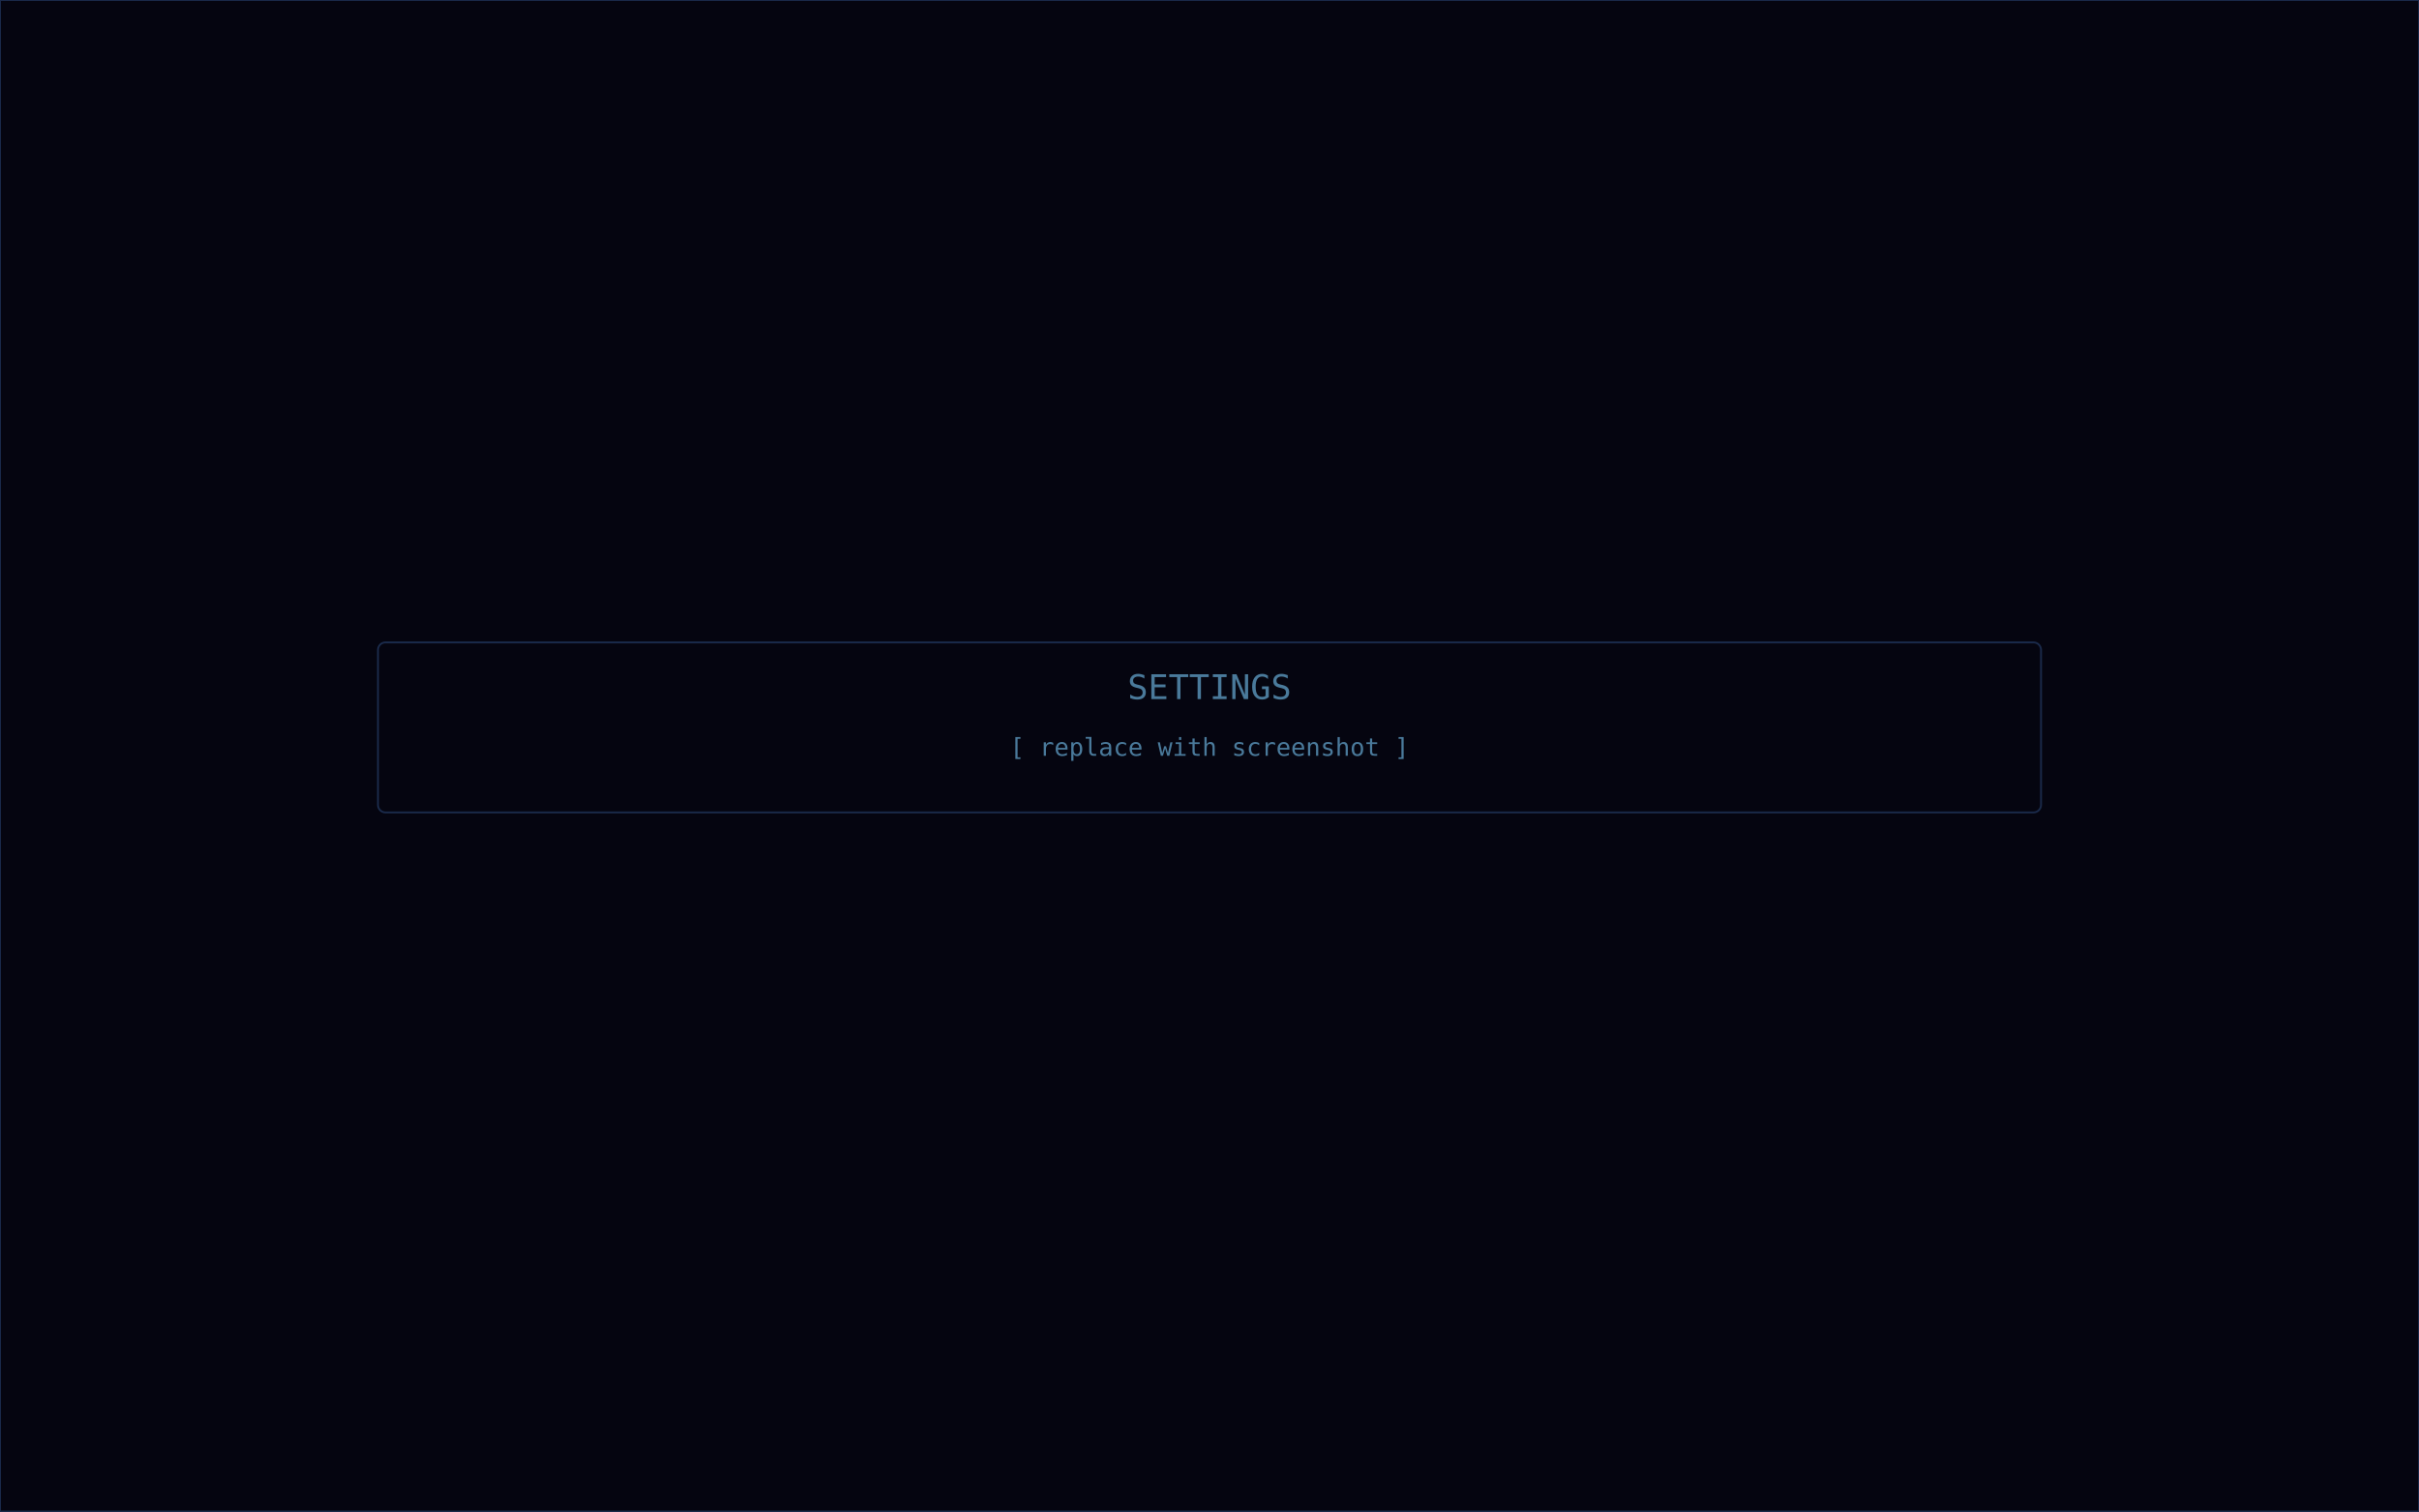
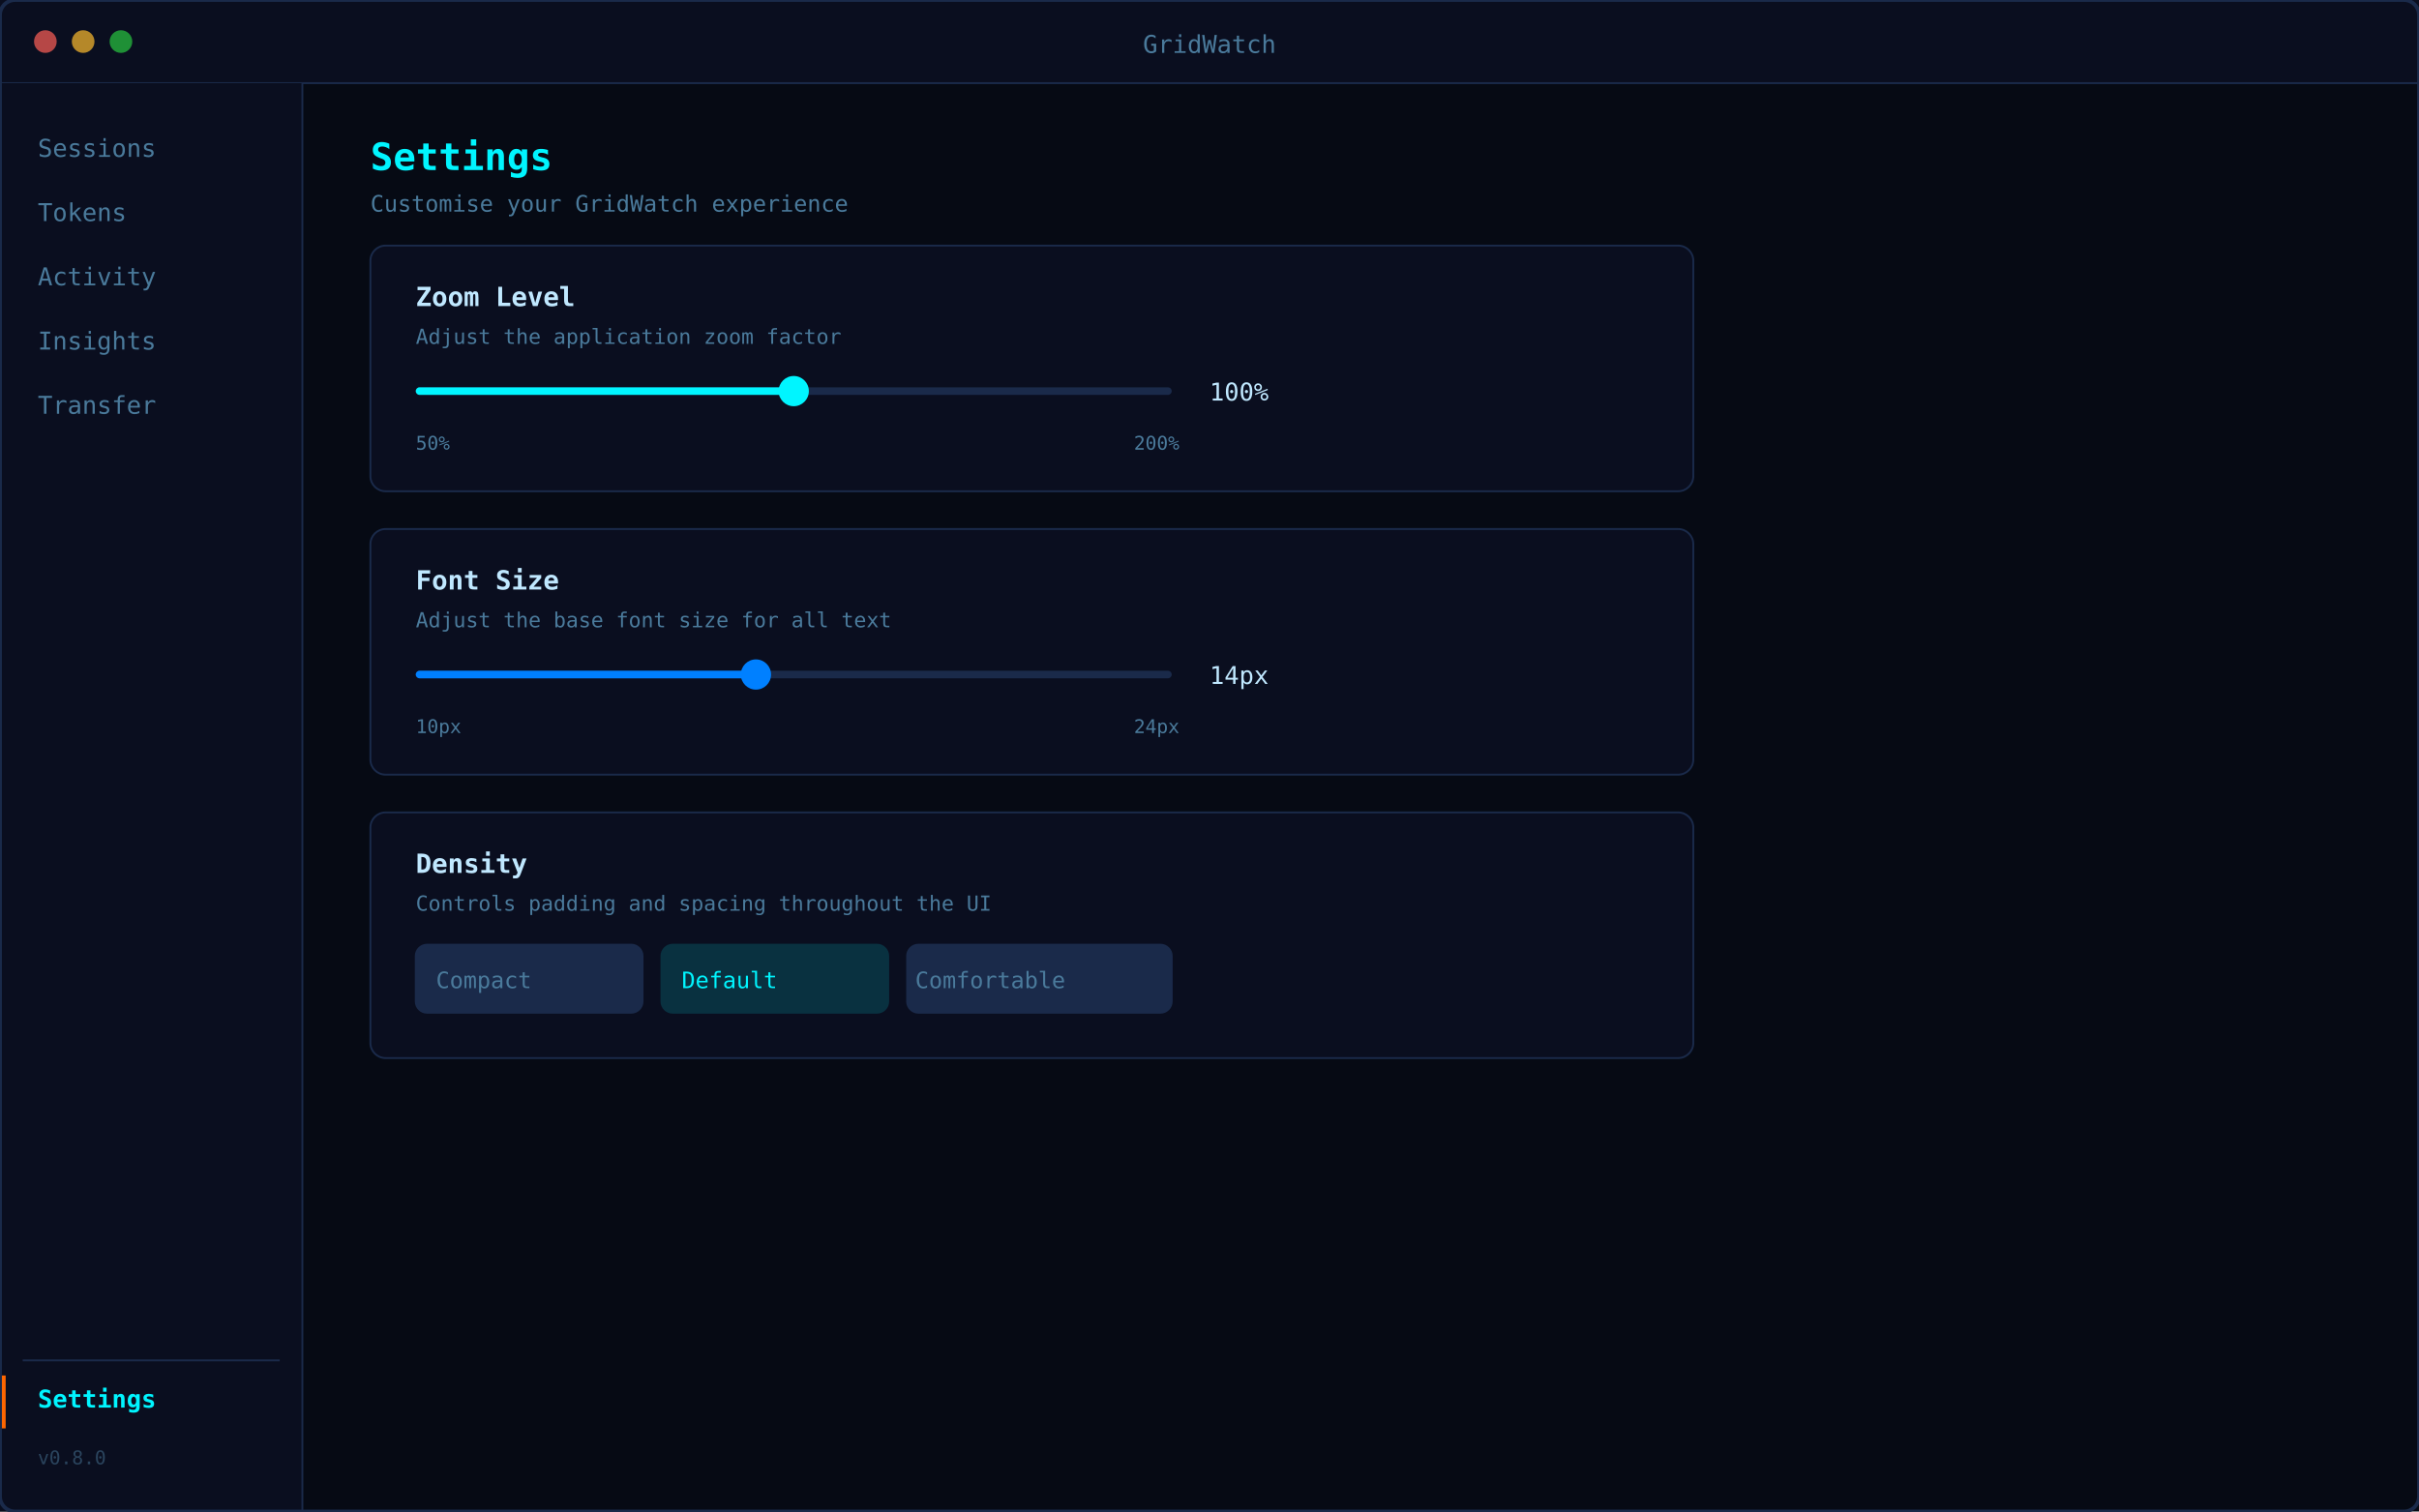
- <svg xmlns="http://www.w3.org/2000/svg" width="1280" height="800" viewBox="0 0 1280 800">
-   <rect width="1280" height="800" fill="#050510" />
-   <rect x="0" y="0" width="1280" height="800" fill="none" stroke="#1a2a4a" stroke-width="1" />
-   <text x="640" y="370" font-family="monospace" font-size="18" fill="#4a7a9b" text-anchor="middle">SETTINGS</text>
-   <text x="640" y="400" font-family="monospace" font-size="13" fill="#4a7a9b" text-anchor="middle">[ replace with screenshot ]</text>
-   <rect x="200" y="340" width="880" height="90" rx="4" fill="none" stroke="#1a2a4a" stroke-width="1" />
+ <svg xmlns="http://www.w3.org/2000/svg" width="1280" height="800" viewBox="0 0 1280 800" font-family="'SF Mono','Fira Code','Cascadia Code',monospace">
+   <rect width="1280" height="800" fill="#060a14" />
+   <rect width="1280" height="44" fill="#0a0e1f" />
+   <circle cx="24" cy="22" r="6" fill="#ff5f57" opacity="0.7" />
+   <circle cx="44" cy="22" r="6" fill="#febc2e" opacity="0.7" />
+   <circle cx="64" cy="22" r="6" fill="#28c840" opacity="0.7" />
+   <text x="640" y="28" font-size="13" fill="#4a7a9b" text-anchor="middle">GridWatch</text>
+   <line x1="0" y1="44" x2="1280" y2="44" stroke="#1a2a4a" stroke-width="1" />
+   <rect x="0" y="44" width="160" height="756" fill="#0a0e1f" />
+   <line x1="160" y1="44" x2="160" y2="800" stroke="#1a2a4a" stroke-width="1" />
+   <text x="20" y="83" font-size="13" fill="#4a7a9b">Sessions</text>
+   <text x="20" y="117" font-size="13" fill="#4a7a9b">Tokens</text>
+   <text x="20" y="151" font-size="13" fill="#4a7a9b">Activity</text>
+   <text x="20" y="185" font-size="13" fill="#4a7a9b">Insights</text>
+   <text x="20" y="219" font-size="13" fill="#4a7a9b">Transfer</text>
+   <line x1="12" y1="720" x2="148" y2="720" stroke="#1a2a4a" stroke-width="1" />
+   <rect x="0" y="728" width="3" height="28" fill="#ff6600" />
+   <text x="20" y="745" font-size="13" fill="#00f5ff" font-weight="bold">Settings</text>
+   <text x="20" y="775" font-size="10" fill="#4a7a9b" opacity="0.5">v0.8.0</text>
+   <text x="196" y="90" font-size="20" fill="#00f5ff" font-weight="bold">Settings</text>
+   <text x="196" y="112" font-size="12" fill="#4a7a9b">Customise your GridWatch experience</text>
+   <rect x="196" y="130" width="700" height="130" rx="8" fill="#0a0e1f" stroke="#1a2a4a" stroke-width="1" />
+   <text x="220" y="162" font-size="14" fill="#c0e8ff" font-weight="bold">Zoom Level</text>
+   <text x="220" y="182" font-size="11" fill="#4a7a9b">Adjust the application zoom factor</text>
+   <rect x="220" y="205" width="400" height="4" rx="2" fill="#1a2a4a" />
+   <rect x="220" y="205" width="200" height="4" rx="2" fill="#00f5ff" />
+   <circle cx="420" cy="207" r="8" fill="#00f5ff" />
+   <text x="640" y="212" font-size="13" fill="#c0e8ff">100%</text>
+   <text x="220" y="238" font-size="10" fill="#4a7a9b">50%</text>
+   <text x="600" y="238" font-size="10" fill="#4a7a9b">200%</text>
+   <rect x="196" y="280" width="700" height="130" rx="8" fill="#0a0e1f" stroke="#1a2a4a" stroke-width="1" />
+   <text x="220" y="312" font-size="14" fill="#c0e8ff" font-weight="bold">Font Size</text>
+   <text x="220" y="332" font-size="11" fill="#4a7a9b">Adjust the base font size for all text</text>
+   <rect x="220" y="355" width="400" height="4" rx="2" fill="#1a2a4a" />
+   <rect x="220" y="355" width="180" height="4" rx="2" fill="#0080ff" />
+   <circle cx="400" cy="357" r="8" fill="#0080ff" />
+   <text x="640" y="362" font-size="13" fill="#c0e8ff">14px</text>
+   <text x="220" y="388" font-size="10" fill="#4a7a9b">10px</text>
+   <text x="600" y="388" font-size="10" fill="#4a7a9b">24px</text>
+   <rect x="196" y="430" width="700" height="130" rx="8" fill="#0a0e1f" stroke="#1a2a4a" stroke-width="1" />
+   <text x="220" y="462" font-size="14" fill="#c0e8ff" font-weight="bold">Density</text>
+   <text x="220" y="482" font-size="11" fill="#4a7a9b">Controls padding and spacing throughout the UI</text>
+   <rect x="220" y="500" width="120" height="36" rx="6" fill="#1a2a4a" stroke="#1a2a4a" stroke-width="1" />
+   <text x="256" y="523" font-size="12" fill="#4a7a9b" text-anchor="middle">Compact</text>
+   <rect x="350" y="500" width="120" height="36" rx="6" fill="#00f5ff" opacity="0.15" stroke="#00f5ff" stroke-width="1" />
+   <text x="386" y="523" font-size="12" fill="#00f5ff" text-anchor="middle">Default</text>
+   <rect x="480" y="500" width="140" height="36" rx="6" fill="#1a2a4a" stroke="#1a2a4a" stroke-width="1" />
+   <text x="524" y="523" font-size="12" fill="#4a7a9b" text-anchor="middle">Comfortable</text>
+   <rect x="0" y="0" width="1280" height="800" rx="8" fill="none" stroke="#1a2a4a" stroke-width="2" />
</svg>
